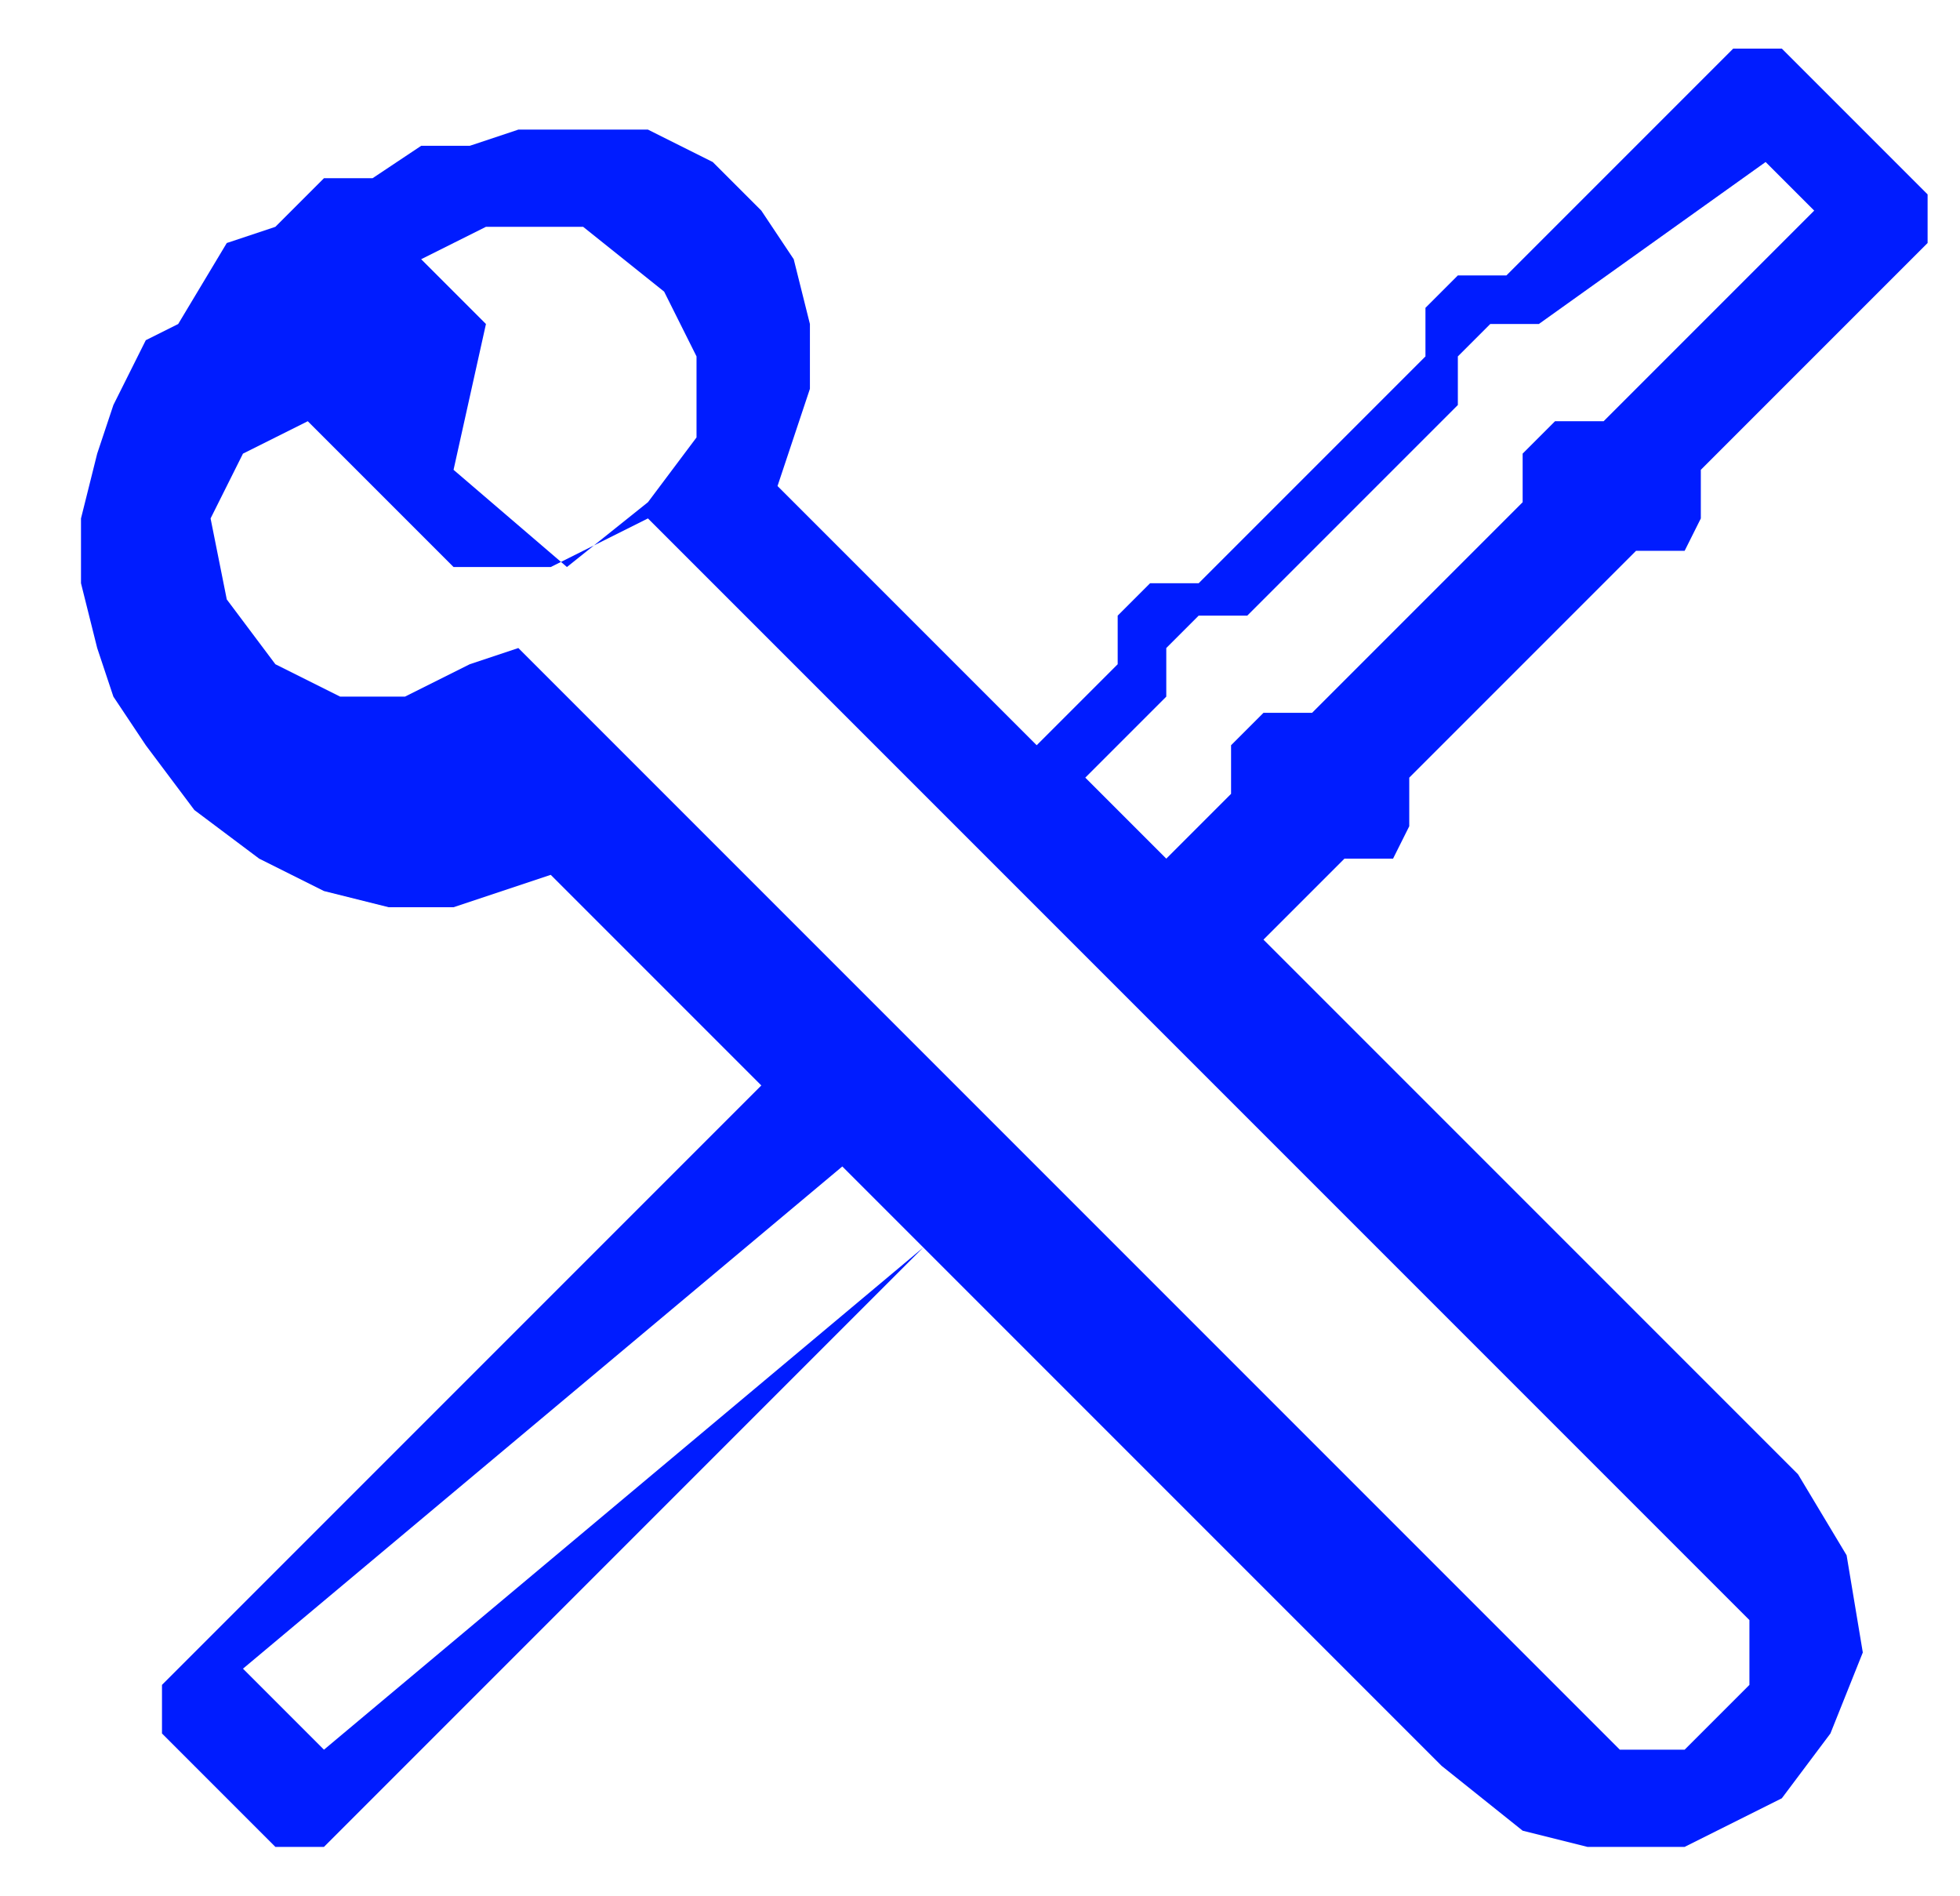
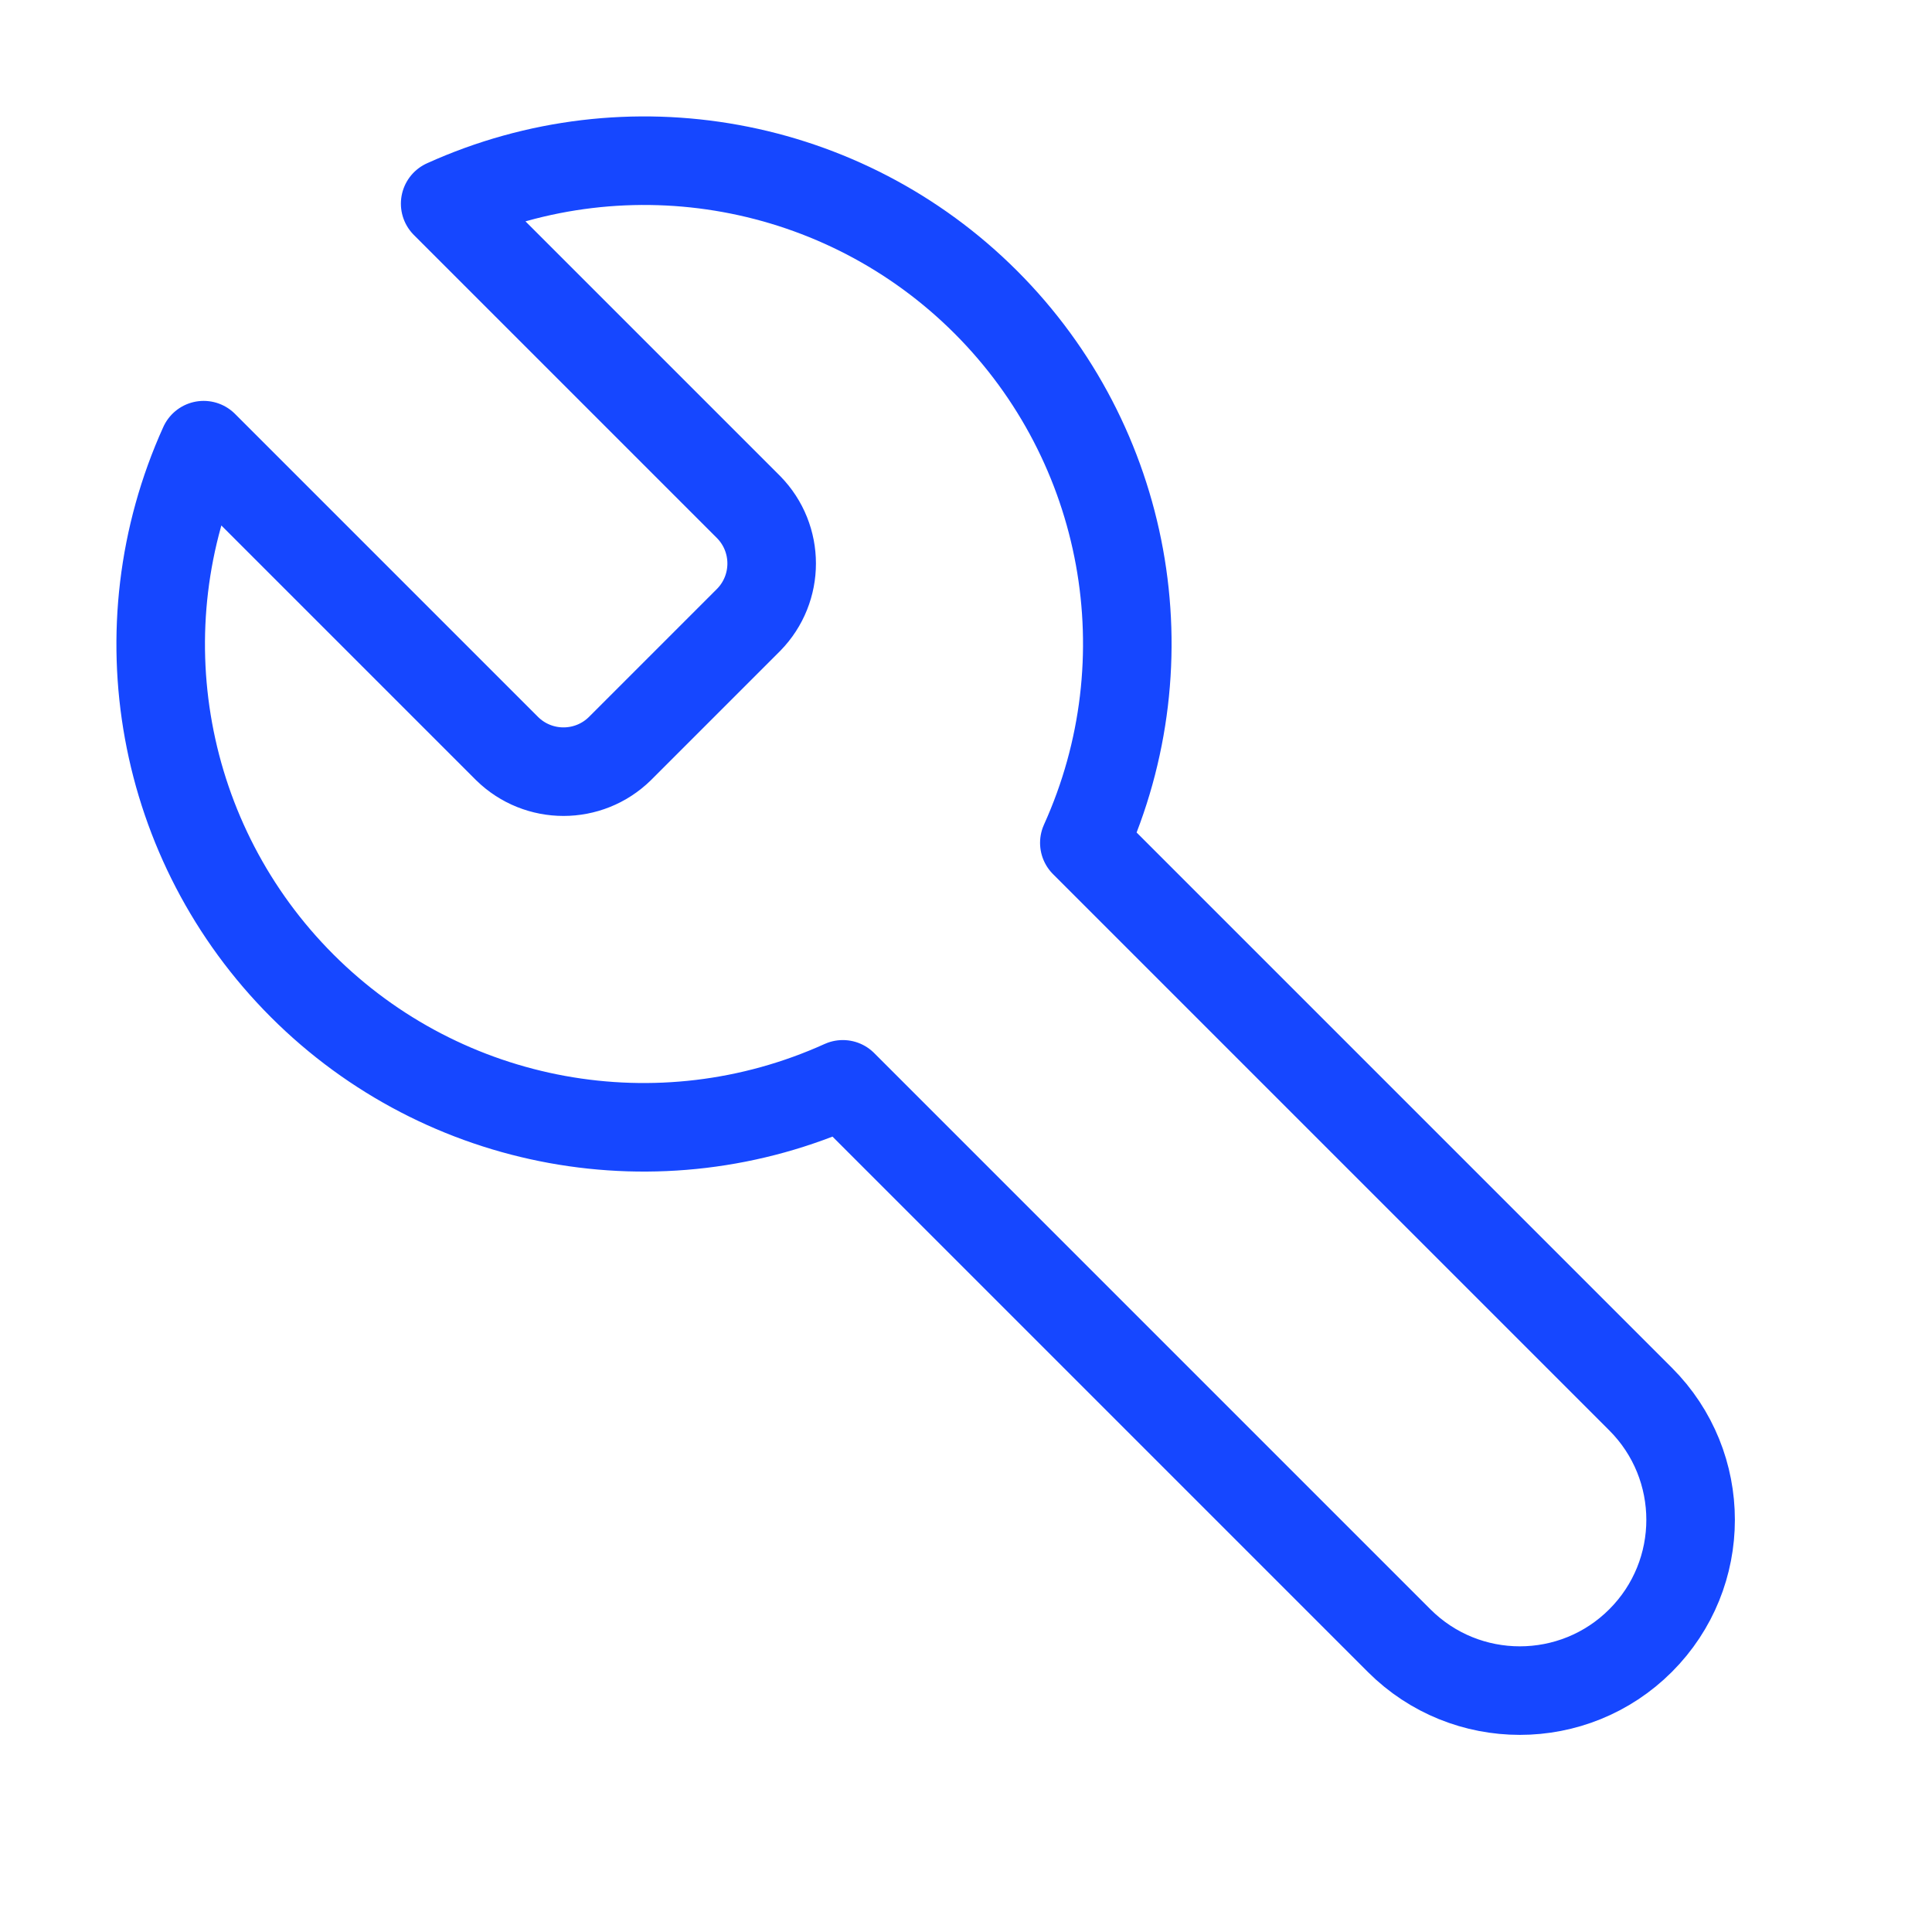
- <svg xmlns="http://www.w3.org/2000/svg" viewBox="0 0 121 117" width="121" height="117" role="img" aria-label="Maintenance tools">
-   <path d="M 32 8 L 29 9 L 26 9 L 23 11 L 20 11 L 17 14 L 14 15 L 11 20 L 9 21 L 7 25 L 6 28 L 5 32 L 5 36 L 6 40 L 7 43 L 9 46 L 12 50 L 16 53 L 20 55 L 24 56 L 28 56 L 34 54 L 47 67 L 10 104 L 10 107 L 17 114 L 20 114 L 57 77 L 89 109 L 94 113 L 98 114 L 104 114 L 110 111 L 113 107 L 115 102 L 114 96 L 111 91 L 78 58 L 83 53 L 86 53 L 87 51 L 87 48 L 101 34 L 104 34 L 105 32 L 105 29 L 119 15 L 119 12 L 110 3 L 107 3 L 93 17 L 90 17 L 88 19 L 88 22 L 74 36 L 71 36 L 69 38 L 69 41 L 64 46 L 48 30 L 50 24 L 50 20 L 49 16 L 47 13 L 44 10 L 40 8 Z M 30 14 L 36 14 L 41 18 L 43 22 L 43 27 L 40 31 L 35 35 L 28 29 L 30 20 L 26 16 Z M 109 10 L 112 13 L 99 26 L 96 26 L 94 28 L 94 31 L 81 44 L 78 44 L 76 46 L 76 49 L 72 53 L 67 48 L 72 43 L 72 40 L 74 38 L 77 38 L 90 25 L 90 22 L 92 20 L 95 20 Z M 19 26 L 28 35 L 34 35 L 40 32 L 108 100 L 108 104 L 104 108 L 100 108 L 32 40 L 29 41 L 25 43 L 21 43 L 17 41 L 14 37 L 13 32 L 15 28 Z M 52 72 L 57 77 L 20 108 L 15 103 Z" fill="#001cff" fill-rule="evenodd" />
+ <svg xmlns="http://www.w3.org/2000/svg" viewBox="0 0 24 24" width="96" height="96" role="img" aria-label="Maintenance wrench">
+   <g transform="translate(24 0) scale(-1 1)" fill="none" stroke="#1647ff" stroke-width="1.10" stroke-linecap="round" stroke-linejoin="round">
+     <path d="M14.7 6.3a1 1 0 0 0 0 1.4l1.6 1.6a1 1 0 0 0 1.4 0l3.77-3.77a6 6 0 0 1-7.94 7.94l-6.91 6.91a2.12 2.12 0 0 1-3-3l6.91-6.91a6 6 0 0 1 7.94-7.94z" />
+   </g>
</svg>
